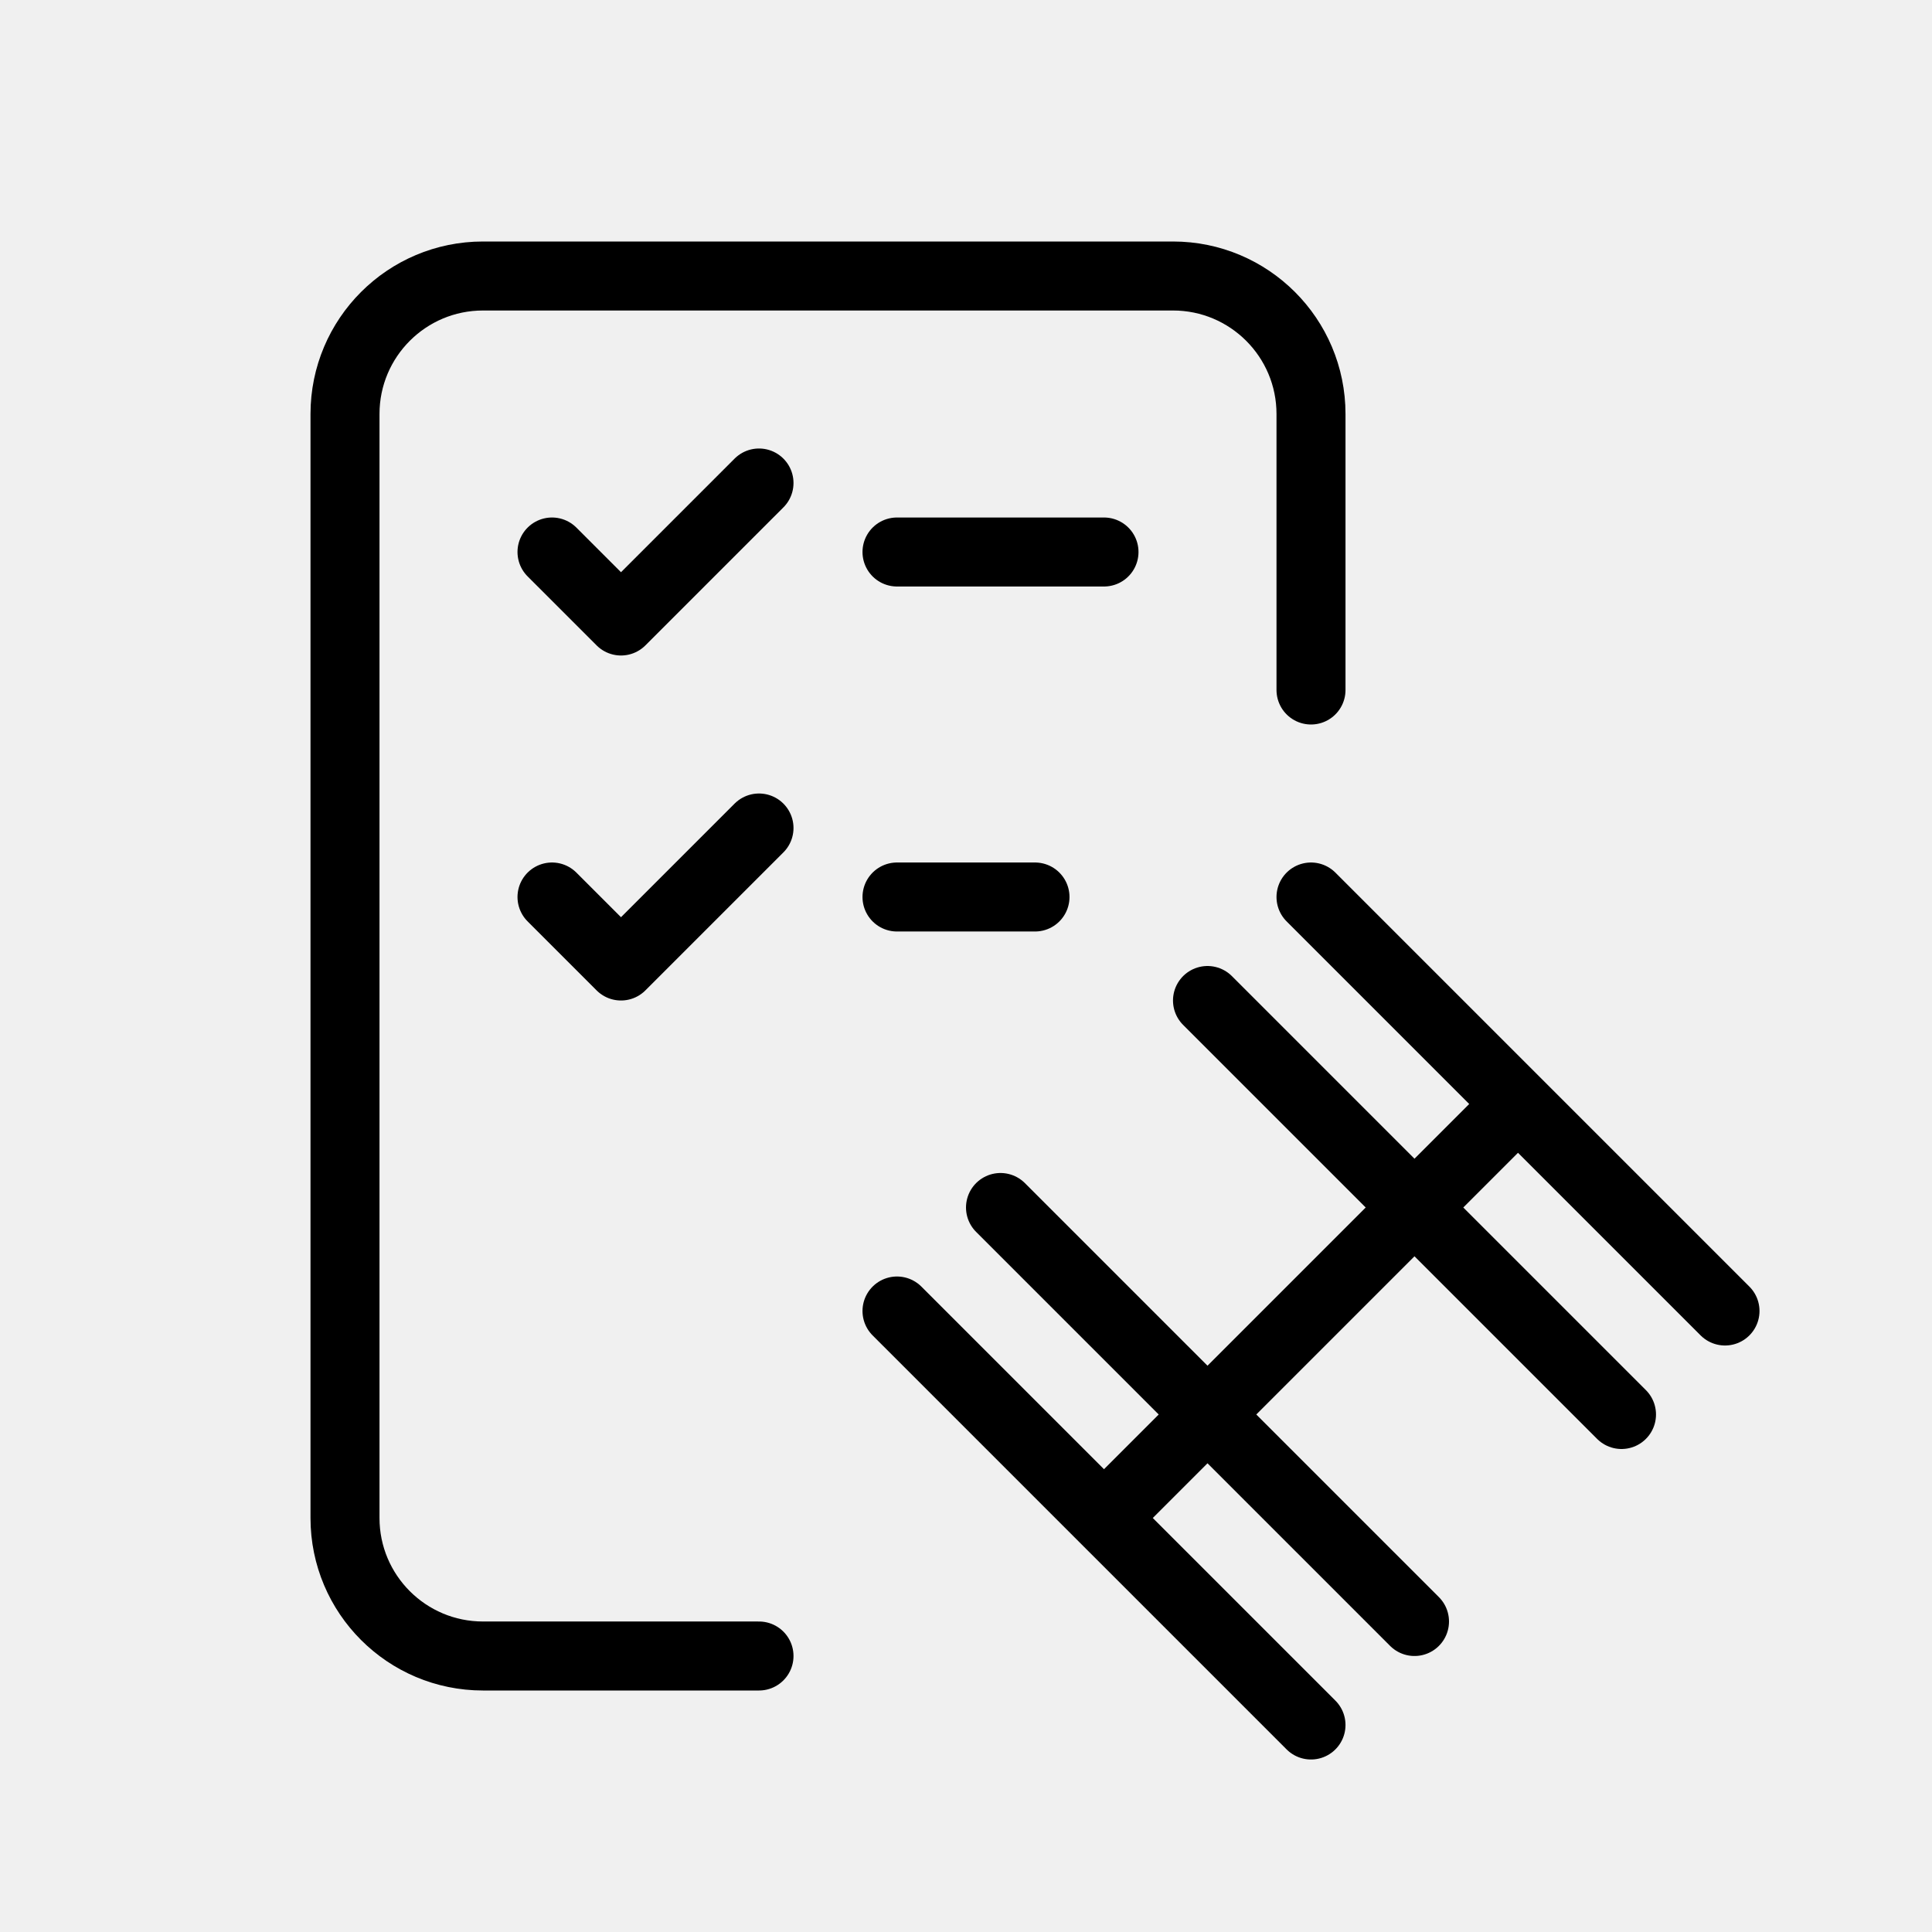
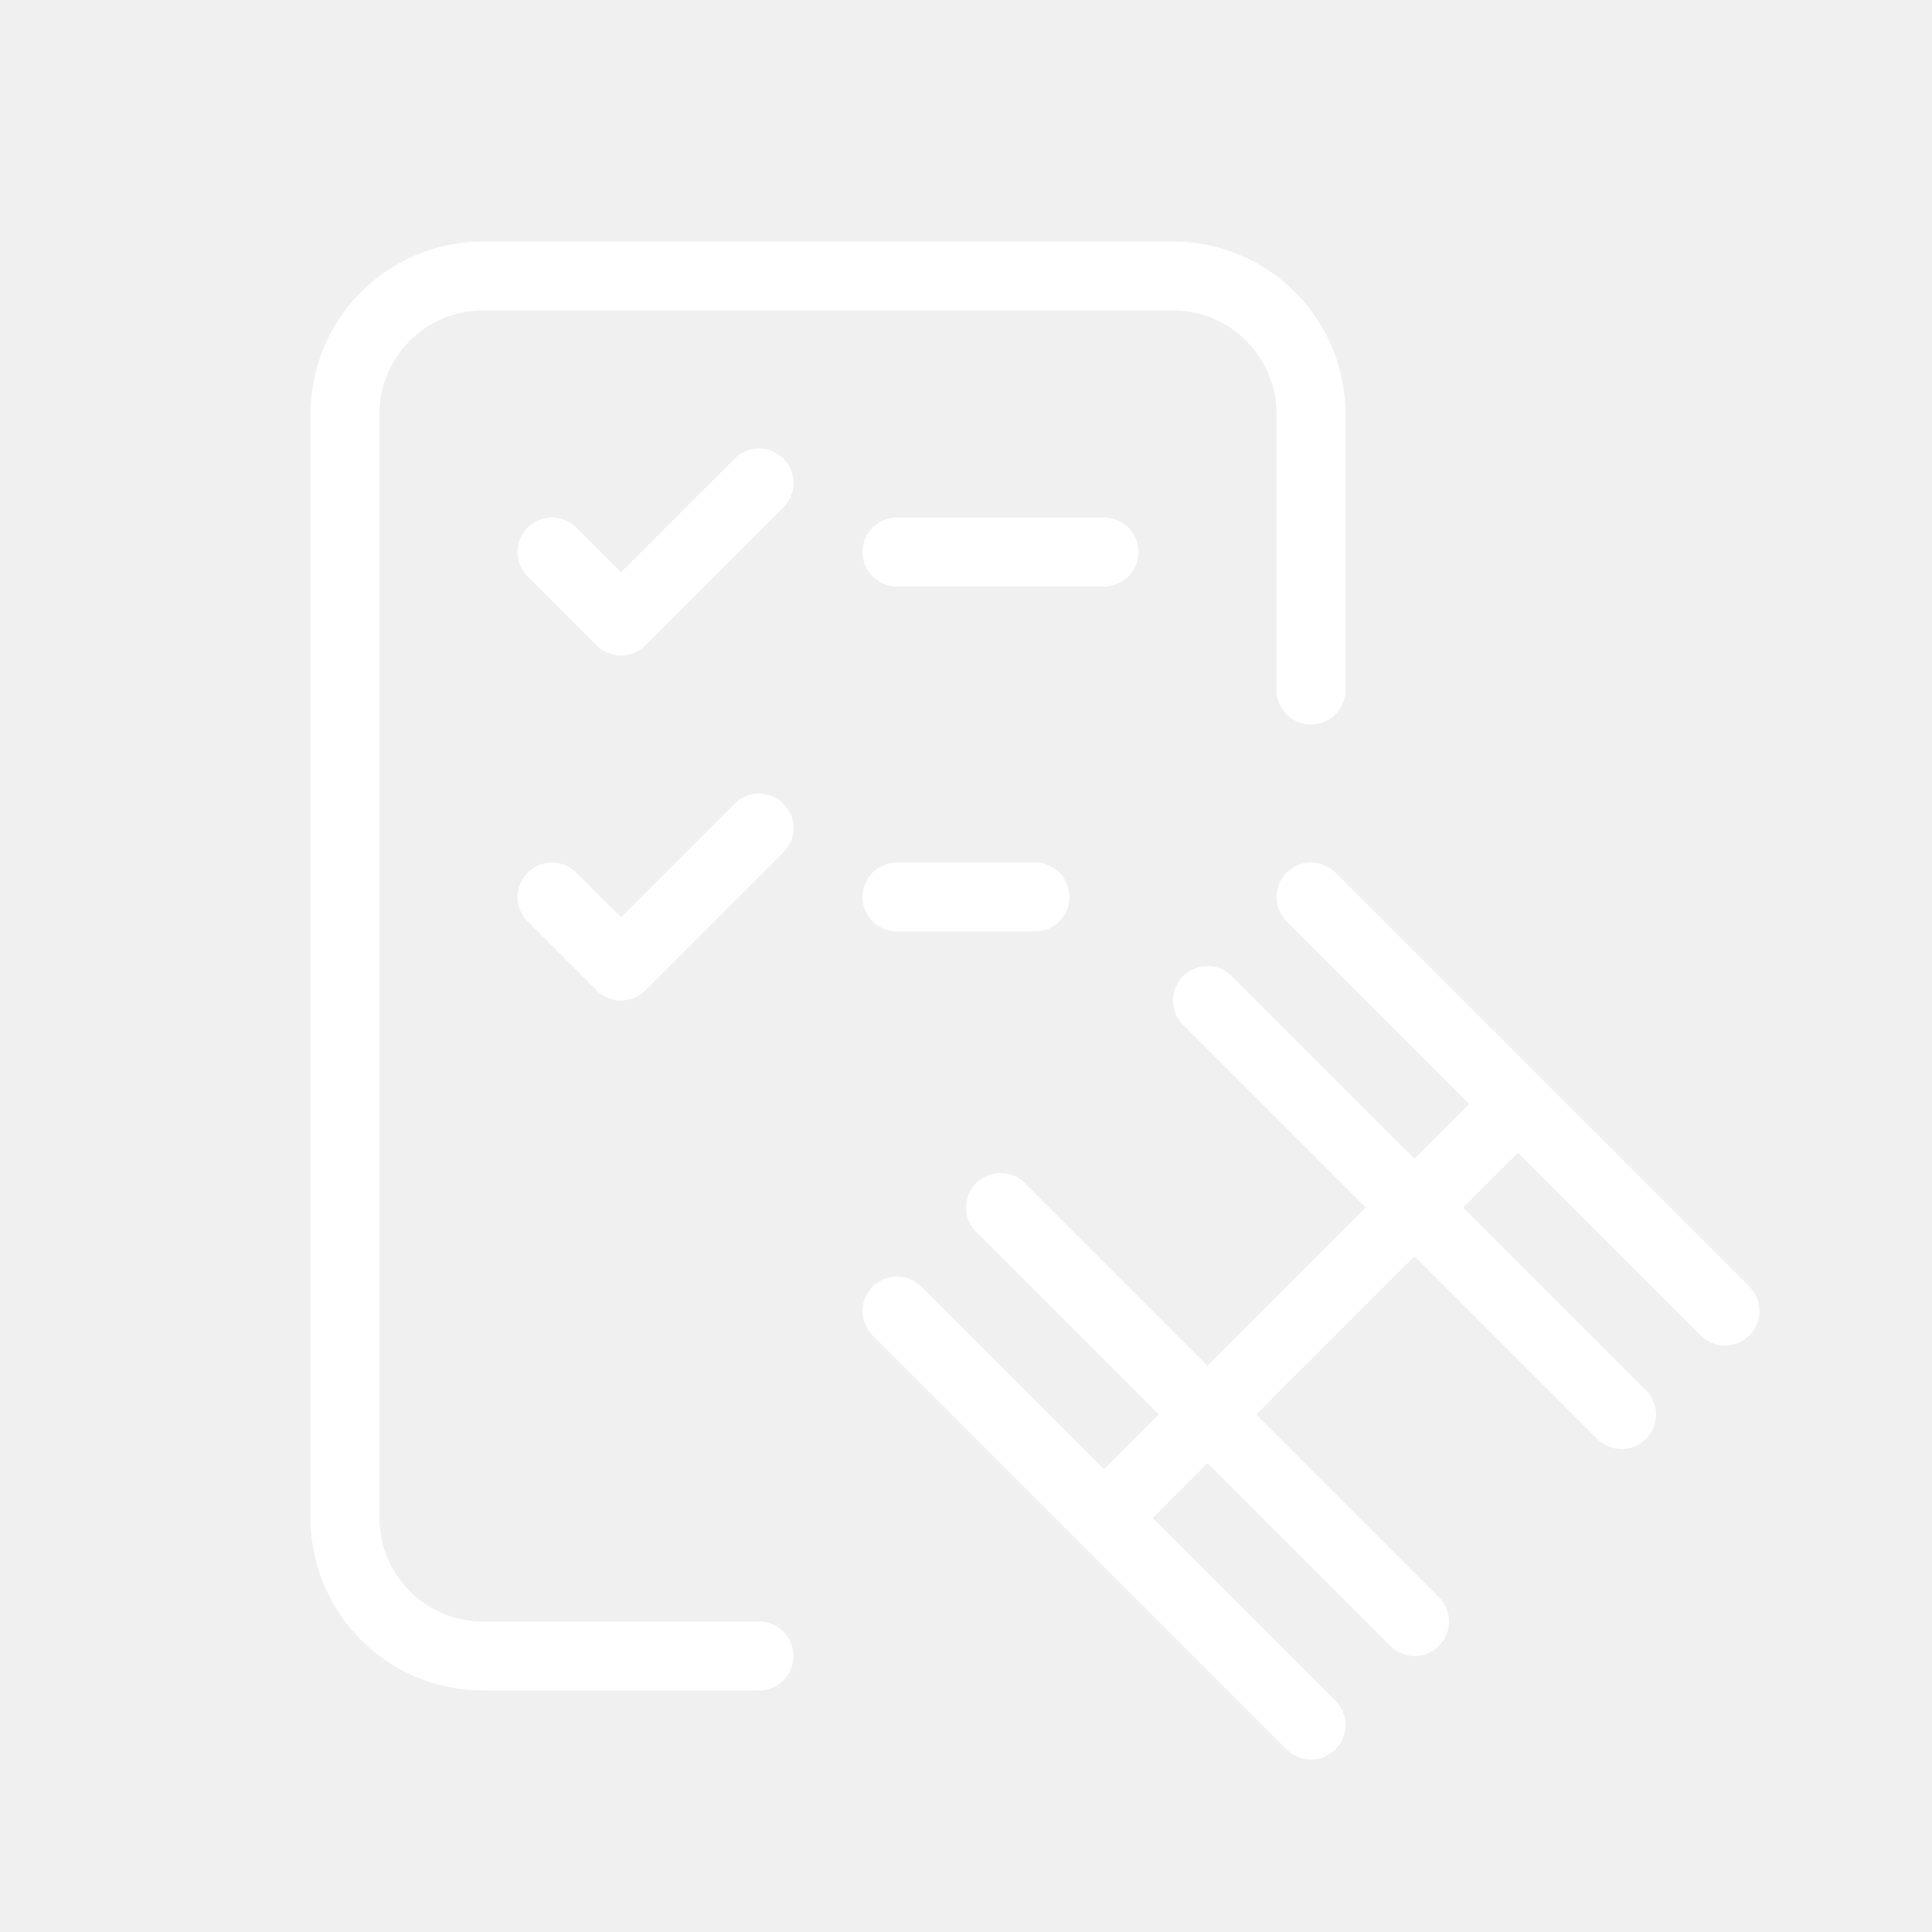
- <svg xmlns="http://www.w3.org/2000/svg" width="512" height="512" viewBox="-2 -2 28 28" fill="none" stroke="#000000" stroke-width="1" stroke-linecap="round" stroke-linejoin="round">
+ <svg xmlns="http://www.w3.org/2000/svg" width="512" height="512" viewBox="-2 -2 28 28" fill="none" stroke="#ffffff" stroke-width="1" stroke-linecap="round" stroke-linejoin="round">
  <path d="M17 8V4a2 2 0 0 0-2-2H5a2 2 0 0 0-2 2v16a2 2 0 0 0 2 2h4" />
  <path d="m6 6 1 1 2-2m-3 6 1 1 2-2M11 6h3m-3 5h2" />
  <path d="m14 20 6-6m-9 3 6 6m-4.5-7.5 6 6m-3-9 6 6M17 11l6 6" />
</svg>
